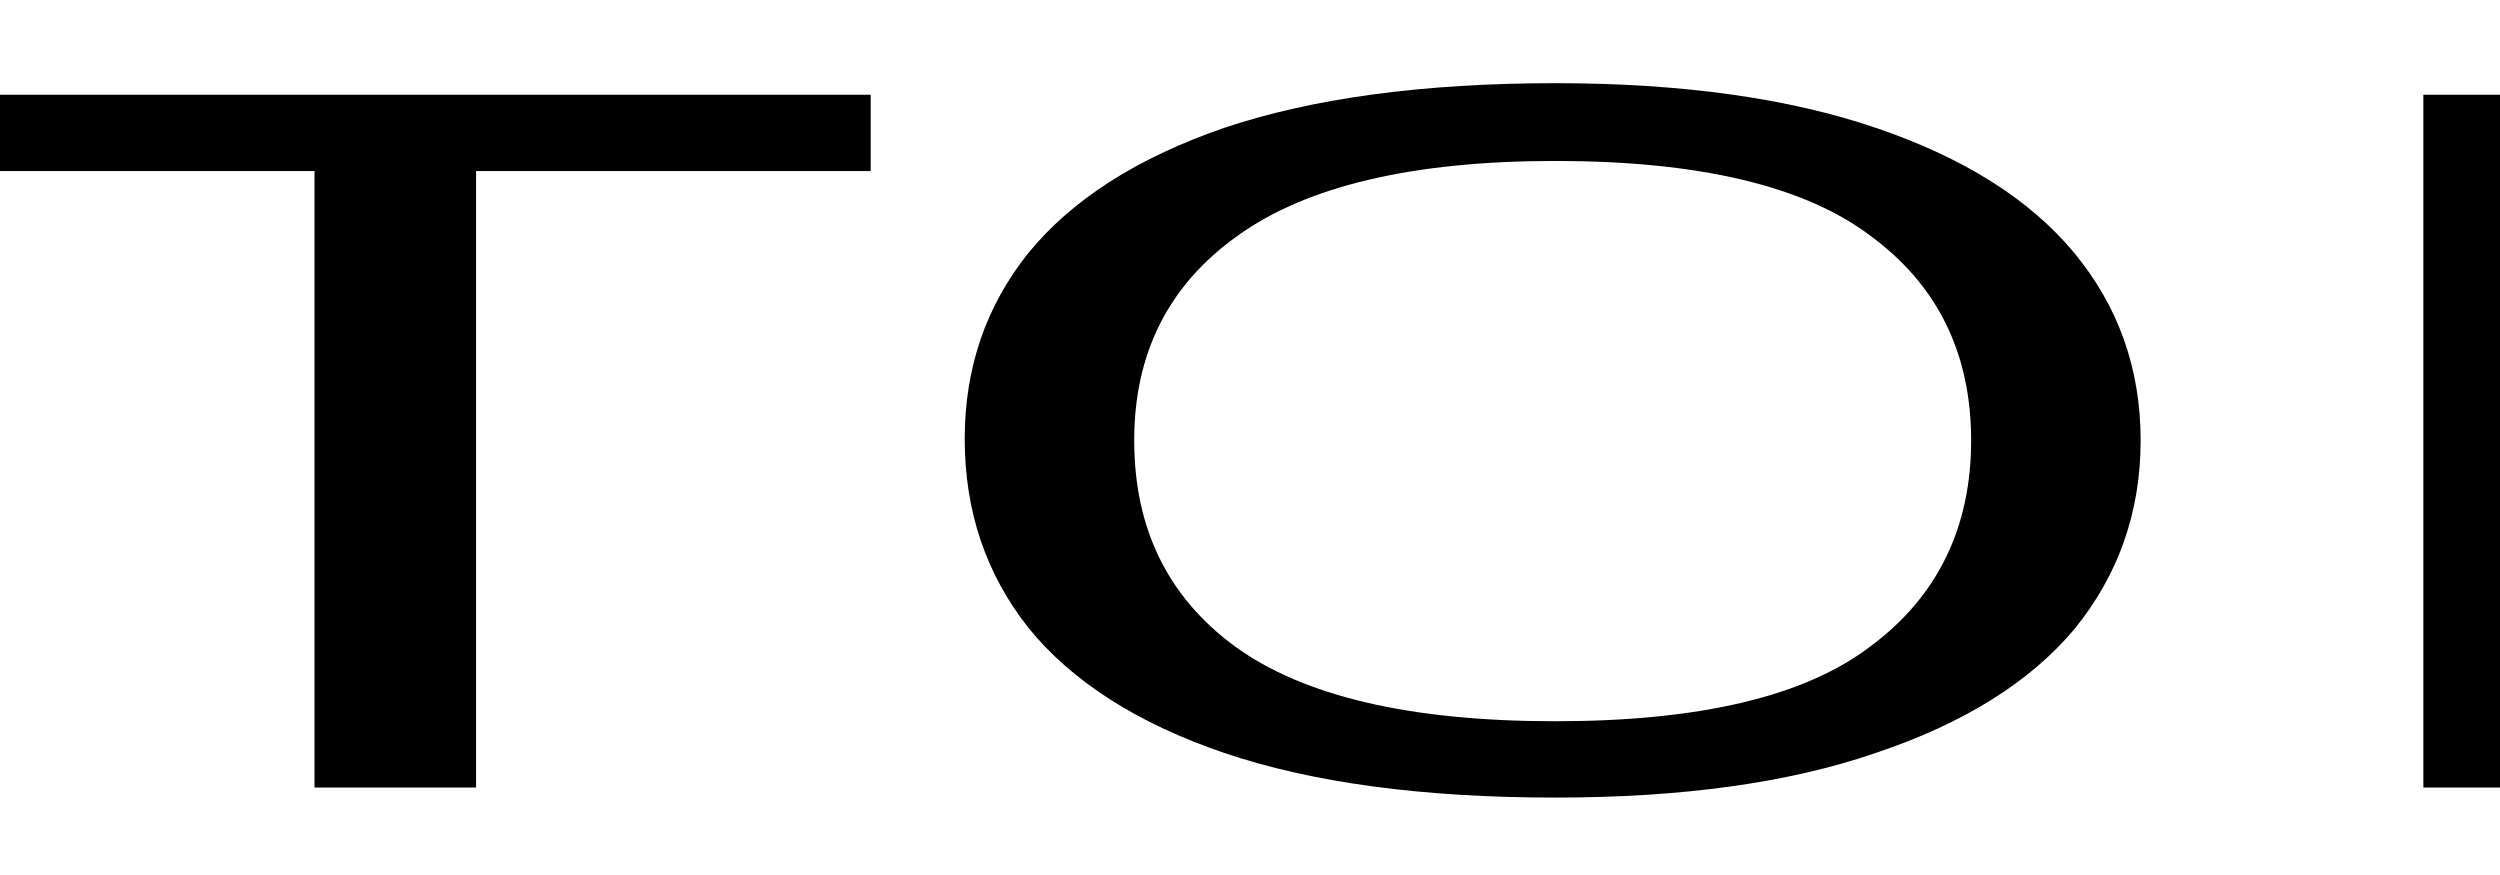
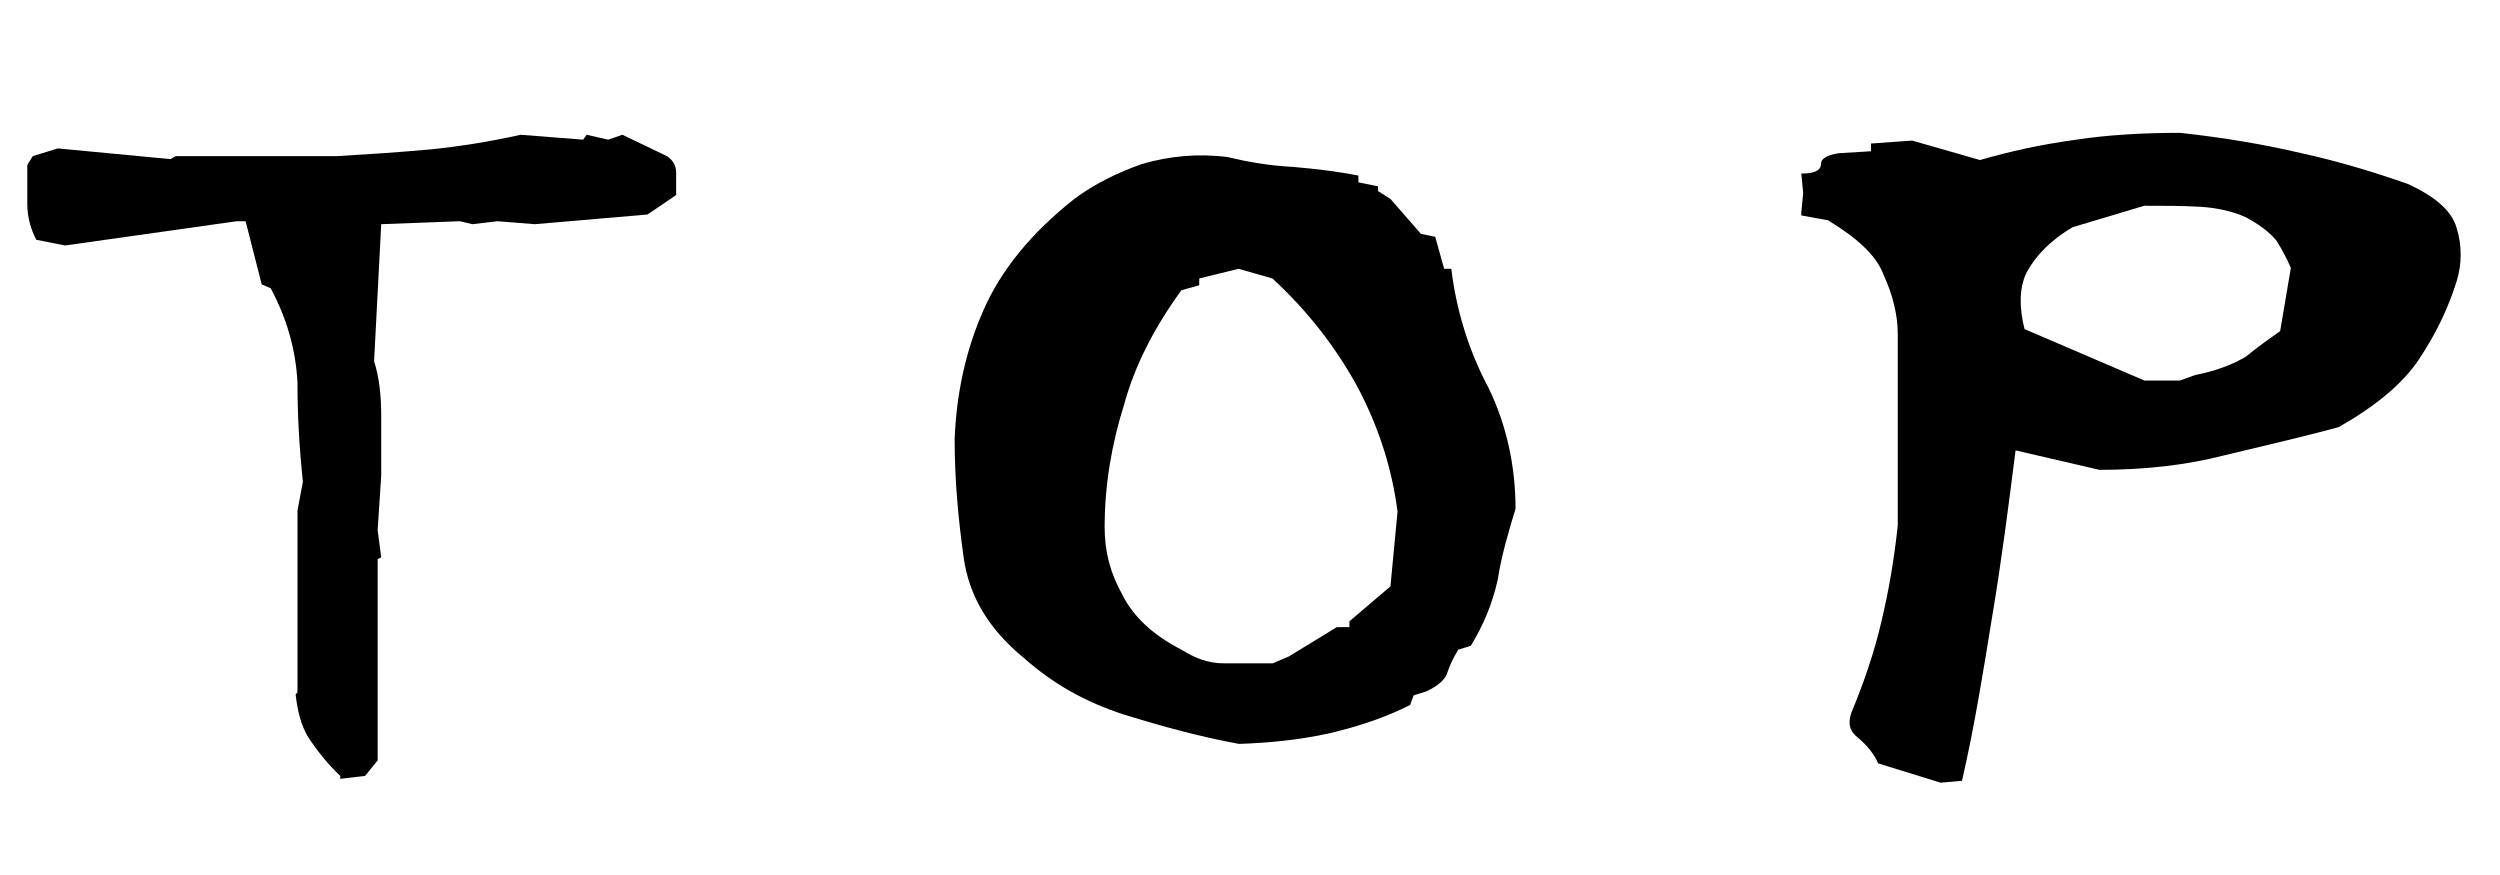
<svg xmlns="http://www.w3.org/2000/svg" width="20mm" height="7mm" viewBox="0 0 20 7" version="1.1" id="svg5">
  <defs id="defs2">
    <rect x="-1.895" y="4.001" width="213.315" height="77.703" id="rect268" />
  </defs>
  <g id="layer1">
-     <path style="fill:none;fill-rule:evenodd;stroke:#000000;stroke-width:0.219px;stroke-linecap:butt;stroke-linejoin:miter;stroke-opacity:1" d="m 4.419,7.737 v 0" id="path208" />
    <text xml:space="preserve" style="font-size:8.86px;font-family:KouzanBrushFontGyousyoOTF;-inkscape-font-specification:KouzanBrushFontGyousyoOTF;fill:#000000;stroke-width:0.166" x="-1.362" y="8.468" id="text214" transform="scale(0.6776329,1.475725)">
      <tspan id="tspan212" style="stroke-width:0.166" x="-1.362" y="8.468" />
    </text>
    <text xml:space="preserve" transform="scale(0.2645833)" id="text266" style="font-size:53.333px;font-family:KouzanBrushFontGyousyoOTF;-inkscape-font-specification:KouzanBrushFontGyousyoOTF;white-space:pre;shape-inside:url(#rect268);display:inline;fill:#000000" />
-     <text xml:space="preserve" style="font-size:10.538px;font-family:KouzanBrushFontGyousyoOTF;-inkscape-font-specification:KouzanBrushFontGyousyoOTF;fill:#000000;stroke-width:0.198" x="-0.596" y="8.544" id="text932" transform="scale(1.356025,0.7374494)">
-       <tspan id="tspan930" style="stroke-width:0.198" x="-0.596" y="8.544">TOP</tspan>
-       <tspan style="stroke-width:0.198" x="-0.596" y="21.717" id="tspan631" />
-     </text>
+     <g id="g198">
+       <g id="g189">
+         <path style="color:#000000;fill:#000000;fill-rule:evenodd;-inkscape-stroke:none" d="m 4.418,7.627 v 0.219 z" id="path913" />
+         <g id="g127">
+           <g id="g121">
+             <g aria-label="TOP " transform="scale(1.356025,0.7374494)" id="text932" style="font-size:10.538px;font-family:KouzanBrushFontGyousyoOTF;-inkscape-font-specification:KouzanBrushFontGyousyoOTF;stroke-width:0.198">
+               <path d="M 2.007,8.449 2.154,8.417 2.228,8.249 V 6.067 l 0.021,-0.021 -0.021,-0.295 0.021,-0.59 c 0,-0.221 0,-0.432 0,-0.653 0,-0.211 -0.011,-0.411 -0.042,-0.59 l 0.042,-1.486 0.464,-0.032 0.074,0.032 0.148,-0.032 0.221,0.032 0.664,-0.105 0.169,-0.211 c 0,-0.074 0,-0.148 0,-0.242 0,-0.084 -0.021,-0.137 -0.053,-0.179 L 3.672,1.462 3.588,1.515 3.461,1.462 3.44,1.515 3.071,1.462 C 2.892,1.536 2.713,1.588 2.544,1.62 2.355,1.652 2.176,1.673 1.986,1.694 H 1.037 l -0.032,0.032 -0.664,-0.116 -0.148,0.084 -0.032,0.095 c 0,0.148 0,0.295 0,0.422 0,0.148 0.021,0.274 0.053,0.39 L 0.384,2.663 1.396,2.4 h 0.053 l 0.095,0.685 0.053,0.042 c 0.095,0.327 0.148,0.664 0.158,1.022 0,0.358 0.011,0.717 0.032,1.075 l -0.032,0.316 v 1.971 l -0.011,0.021 c 0.011,0.179 0.032,0.337 0.074,0.464 0.053,0.148 0.116,0.295 0.19,0.422 z" id="path910" />
+               <path d="M 7.308,8.07 C 7.487,8.059 7.666,8.027 7.845,7.954 8.014,7.88 8.172,7.785 8.319,7.648 l 0.021,-0.105 0.074,-0.042 c 0.074,-0.063 0.116,-0.137 0.126,-0.211 0.011,-0.063 0.032,-0.148 0.063,-0.242 l 0.074,-0.042 C 8.751,6.784 8.804,6.552 8.836,6.289 8.857,6.036 8.899,5.772 8.941,5.519 8.941,5.056 8.888,4.613 8.783,4.212 8.667,3.812 8.593,3.38 8.562,2.916 H 8.52 L 8.467,2.569 8.383,2.537 8.203,2.158 8.13,2.073 V 2.021 L 8.014,1.978 V 1.905 C 7.898,1.862 7.761,1.831 7.624,1.81 7.497,1.799 7.36,1.757 7.244,1.704 7.065,1.662 6.897,1.694 6.739,1.778 6.591,1.873 6.454,1.999 6.338,2.158 6.085,2.526 5.906,2.927 5.801,3.369 5.695,3.812 5.643,4.276 5.632,4.76 c 0,0.443 0.021,0.864 0.053,1.286 0.032,0.422 0.148,0.78 0.358,1.096 0.169,0.274 0.358,0.474 0.59,0.611 0.221,0.126 0.453,0.242 0.674,0.316 z m 0.295,-0.948 -0.095,0.074 c -0.095,0 -0.19,0 -0.285,0 -0.095,0 -0.169,-0.053 -0.253,-0.148 C 6.802,6.889 6.686,6.689 6.623,6.457 6.549,6.215 6.517,5.983 6.517,5.719 c 0,-0.464 0.042,-0.906 0.116,-1.338 0.063,-0.422 0.179,-0.833 0.337,-1.233 l 0.105,-0.053 v -0.074 l 0.232,-0.105 0.2,0.105 c 0.211,0.358 0.379,0.759 0.506,1.191 0.126,0.443 0.2,0.885 0.232,1.338 l -0.042,0.811 -0.242,0.379 v 0.063 h -0.074 z" id="path907" />
+               <path d="m 11.449,8.491 0.126,-0.021 c 0.074,-0.59 0.126,-1.191 0.179,-1.792 0.053,-0.58 0.095,-1.18 0.137,-1.792 l 0.495,0.211 c 0.274,0 0.516,-0.053 0.738,-0.158 0.211,-0.095 0.443,-0.19 0.674,-0.306 0.221,-0.232 0.379,-0.474 0.474,-0.738 0.095,-0.263 0.169,-0.537 0.221,-0.843 0.032,-0.19 0.032,-0.39 0,-0.58 C 14.463,2.284 14.368,2.136 14.21,1.999 13.999,1.862 13.789,1.747 13.578,1.662 13.357,1.567 13.125,1.494 12.861,1.441 c -0.211,0 -0.422,0.021 -0.611,0.074 -0.211,0.053 -0.39,0.126 -0.569,0.221 L 11.281,1.525 11.038,1.557 v 0.084 l -0.19,0.021 c -0.074,0.021 -0.105,0.063 -0.105,0.116 0,0.074 -0.042,0.105 -0.116,0.105 l 0.011,0.211 -0.011,0.211 v 0.032 l 0.158,0.053 c 0.169,0.19 0.285,0.379 0.327,0.59 0.053,0.211 0.084,0.432 0.084,0.643 v 2.076 c -0.021,0.369 -0.053,0.706 -0.095,1.033 -0.042,0.337 -0.105,0.674 -0.179,1.001 -0.021,0.116 -0.011,0.2 0.042,0.274 0.053,0.084 0.095,0.179 0.116,0.274 z m 1.507,-4.426 -0.095,0.063 H 12.651 L 11.944,3.57 c -0.032,-0.232 -0.032,-0.443 0.011,-0.611 0.053,-0.179 0.137,-0.348 0.274,-0.495 l 0.422,-0.232 c 0.116,0 0.221,0 0.327,0.011 0.105,0.011 0.2,0.053 0.274,0.116 0.074,0.074 0.137,0.158 0.179,0.253 0.032,0.095 0.063,0.2 0.084,0.295 l -0.063,0.685 c -0.074,0.095 -0.137,0.179 -0.2,0.274 -0.074,0.084 -0.179,0.158 -0.295,0.2 z" id="path904" />
+             </g>
+           </g>
+         </g>
+       </g>
+     </g>
  </g>
</svg>
